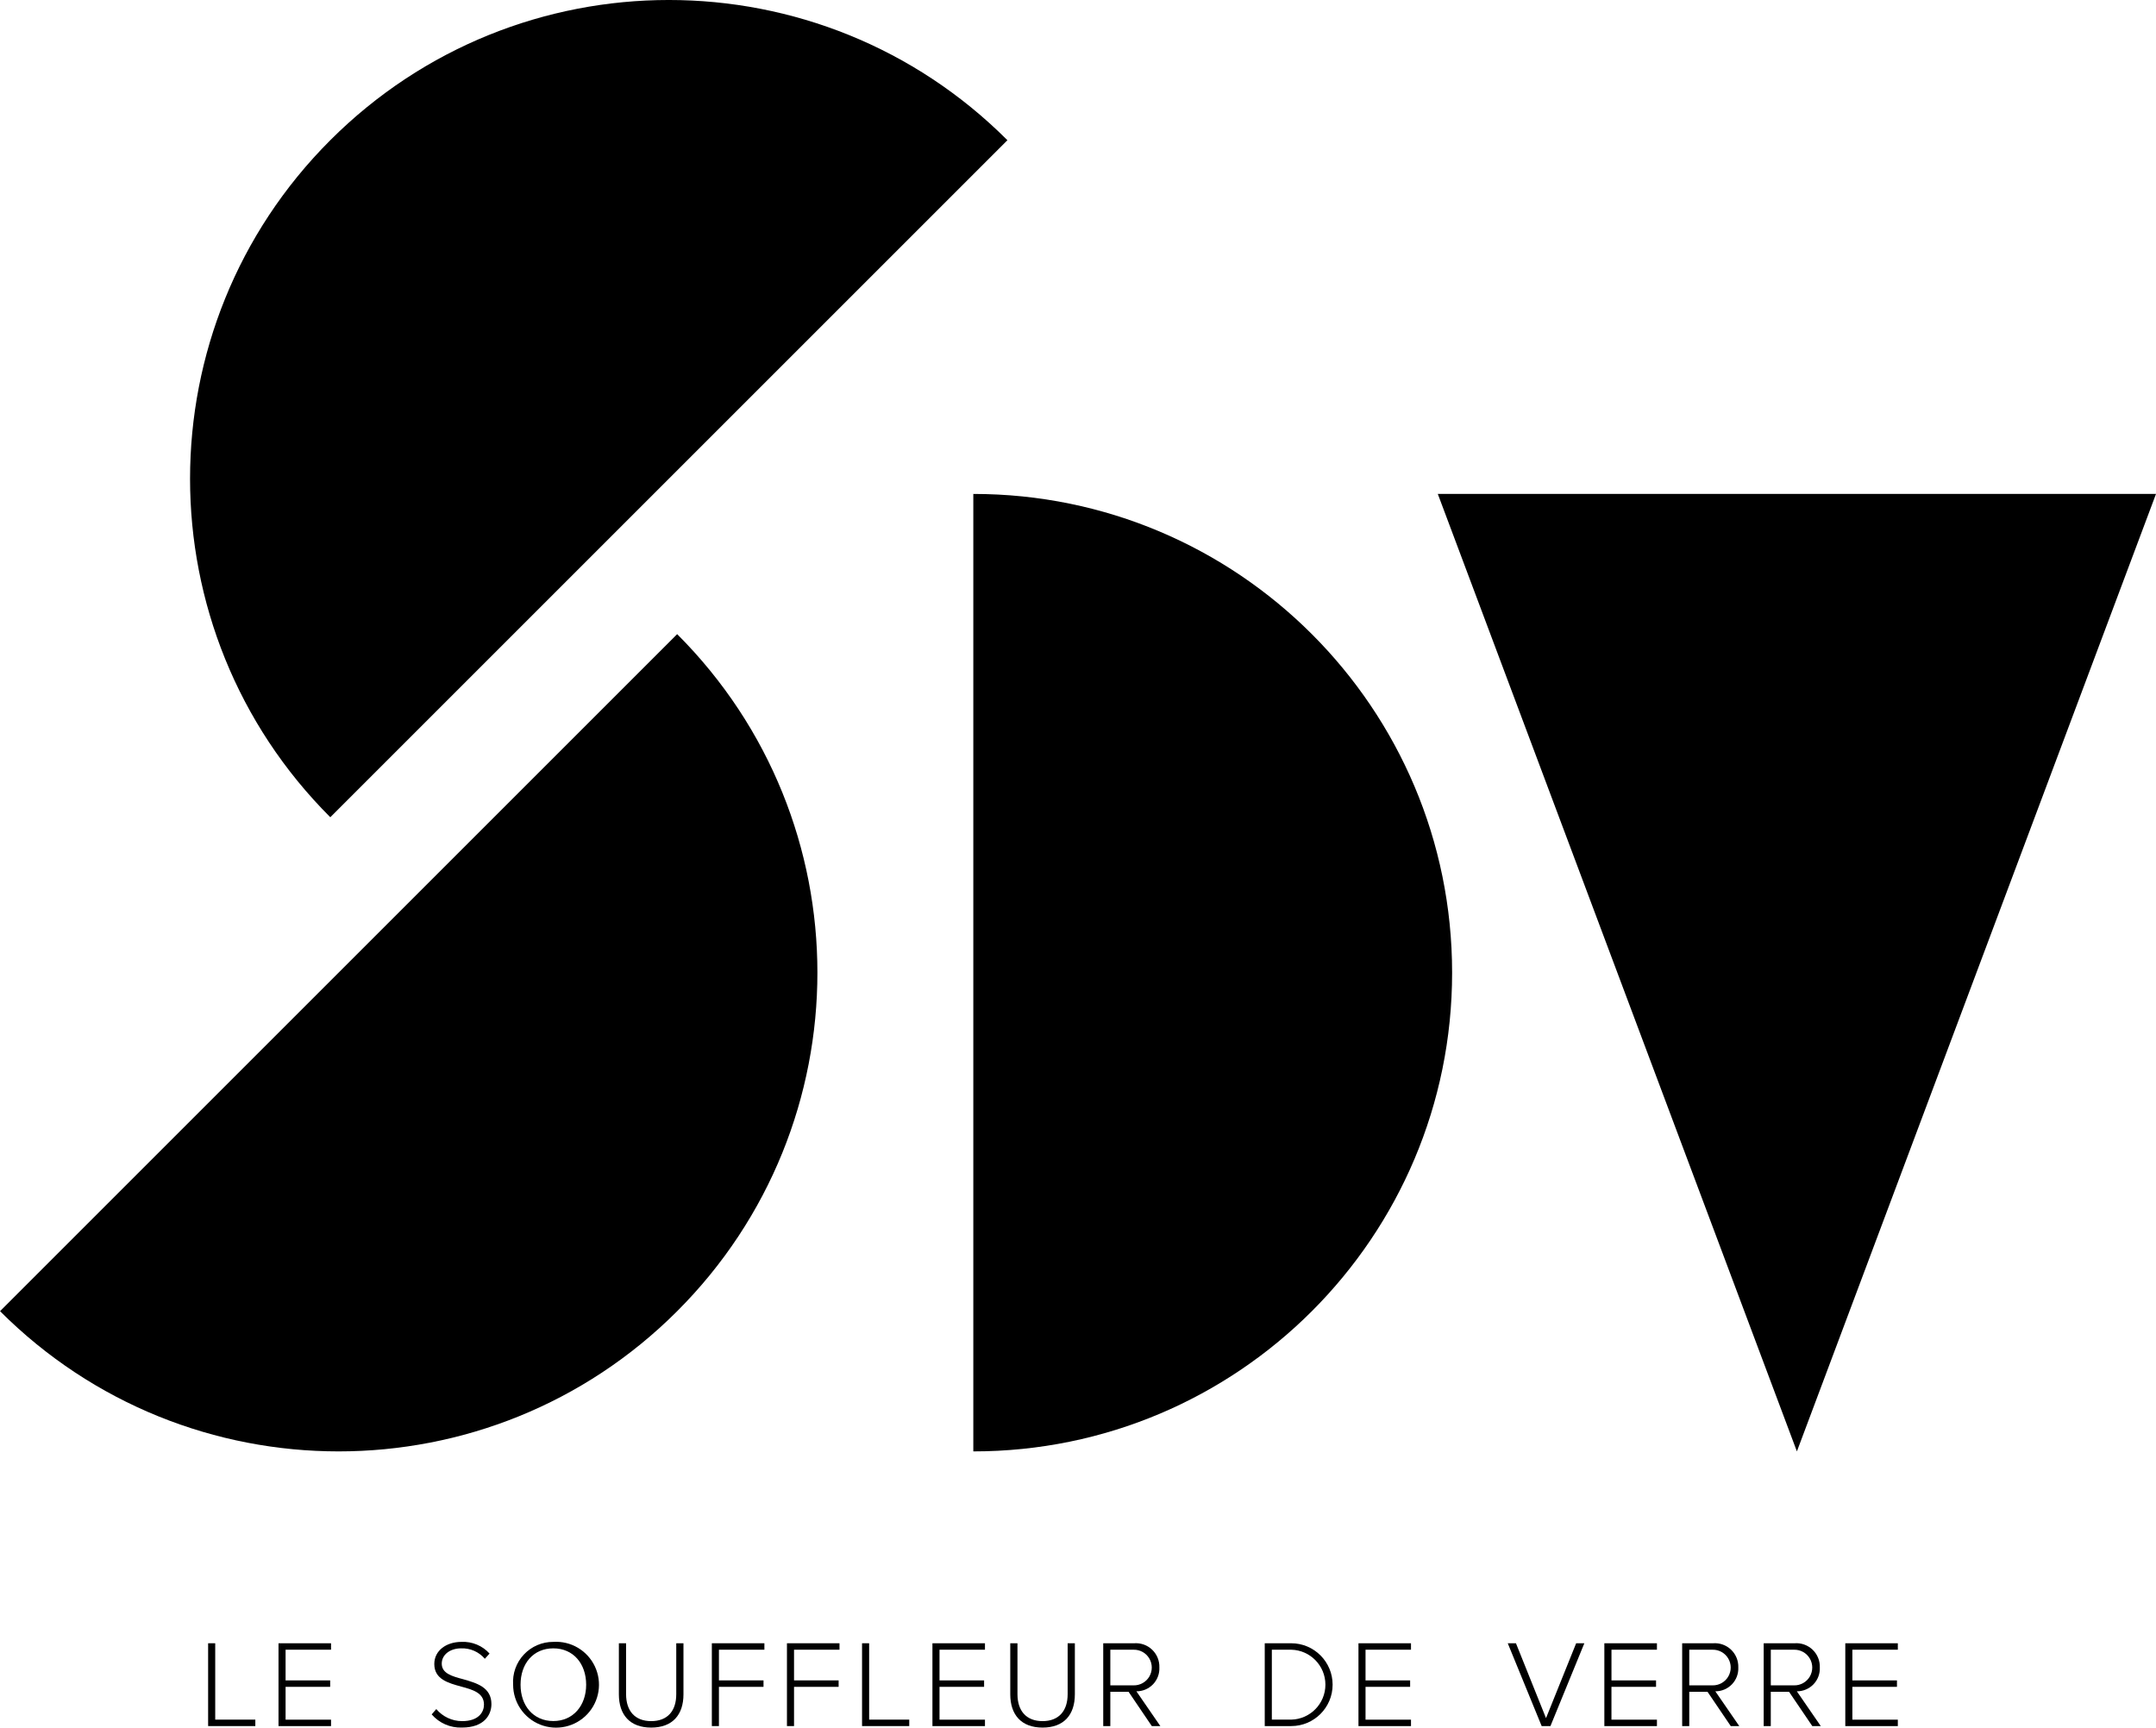
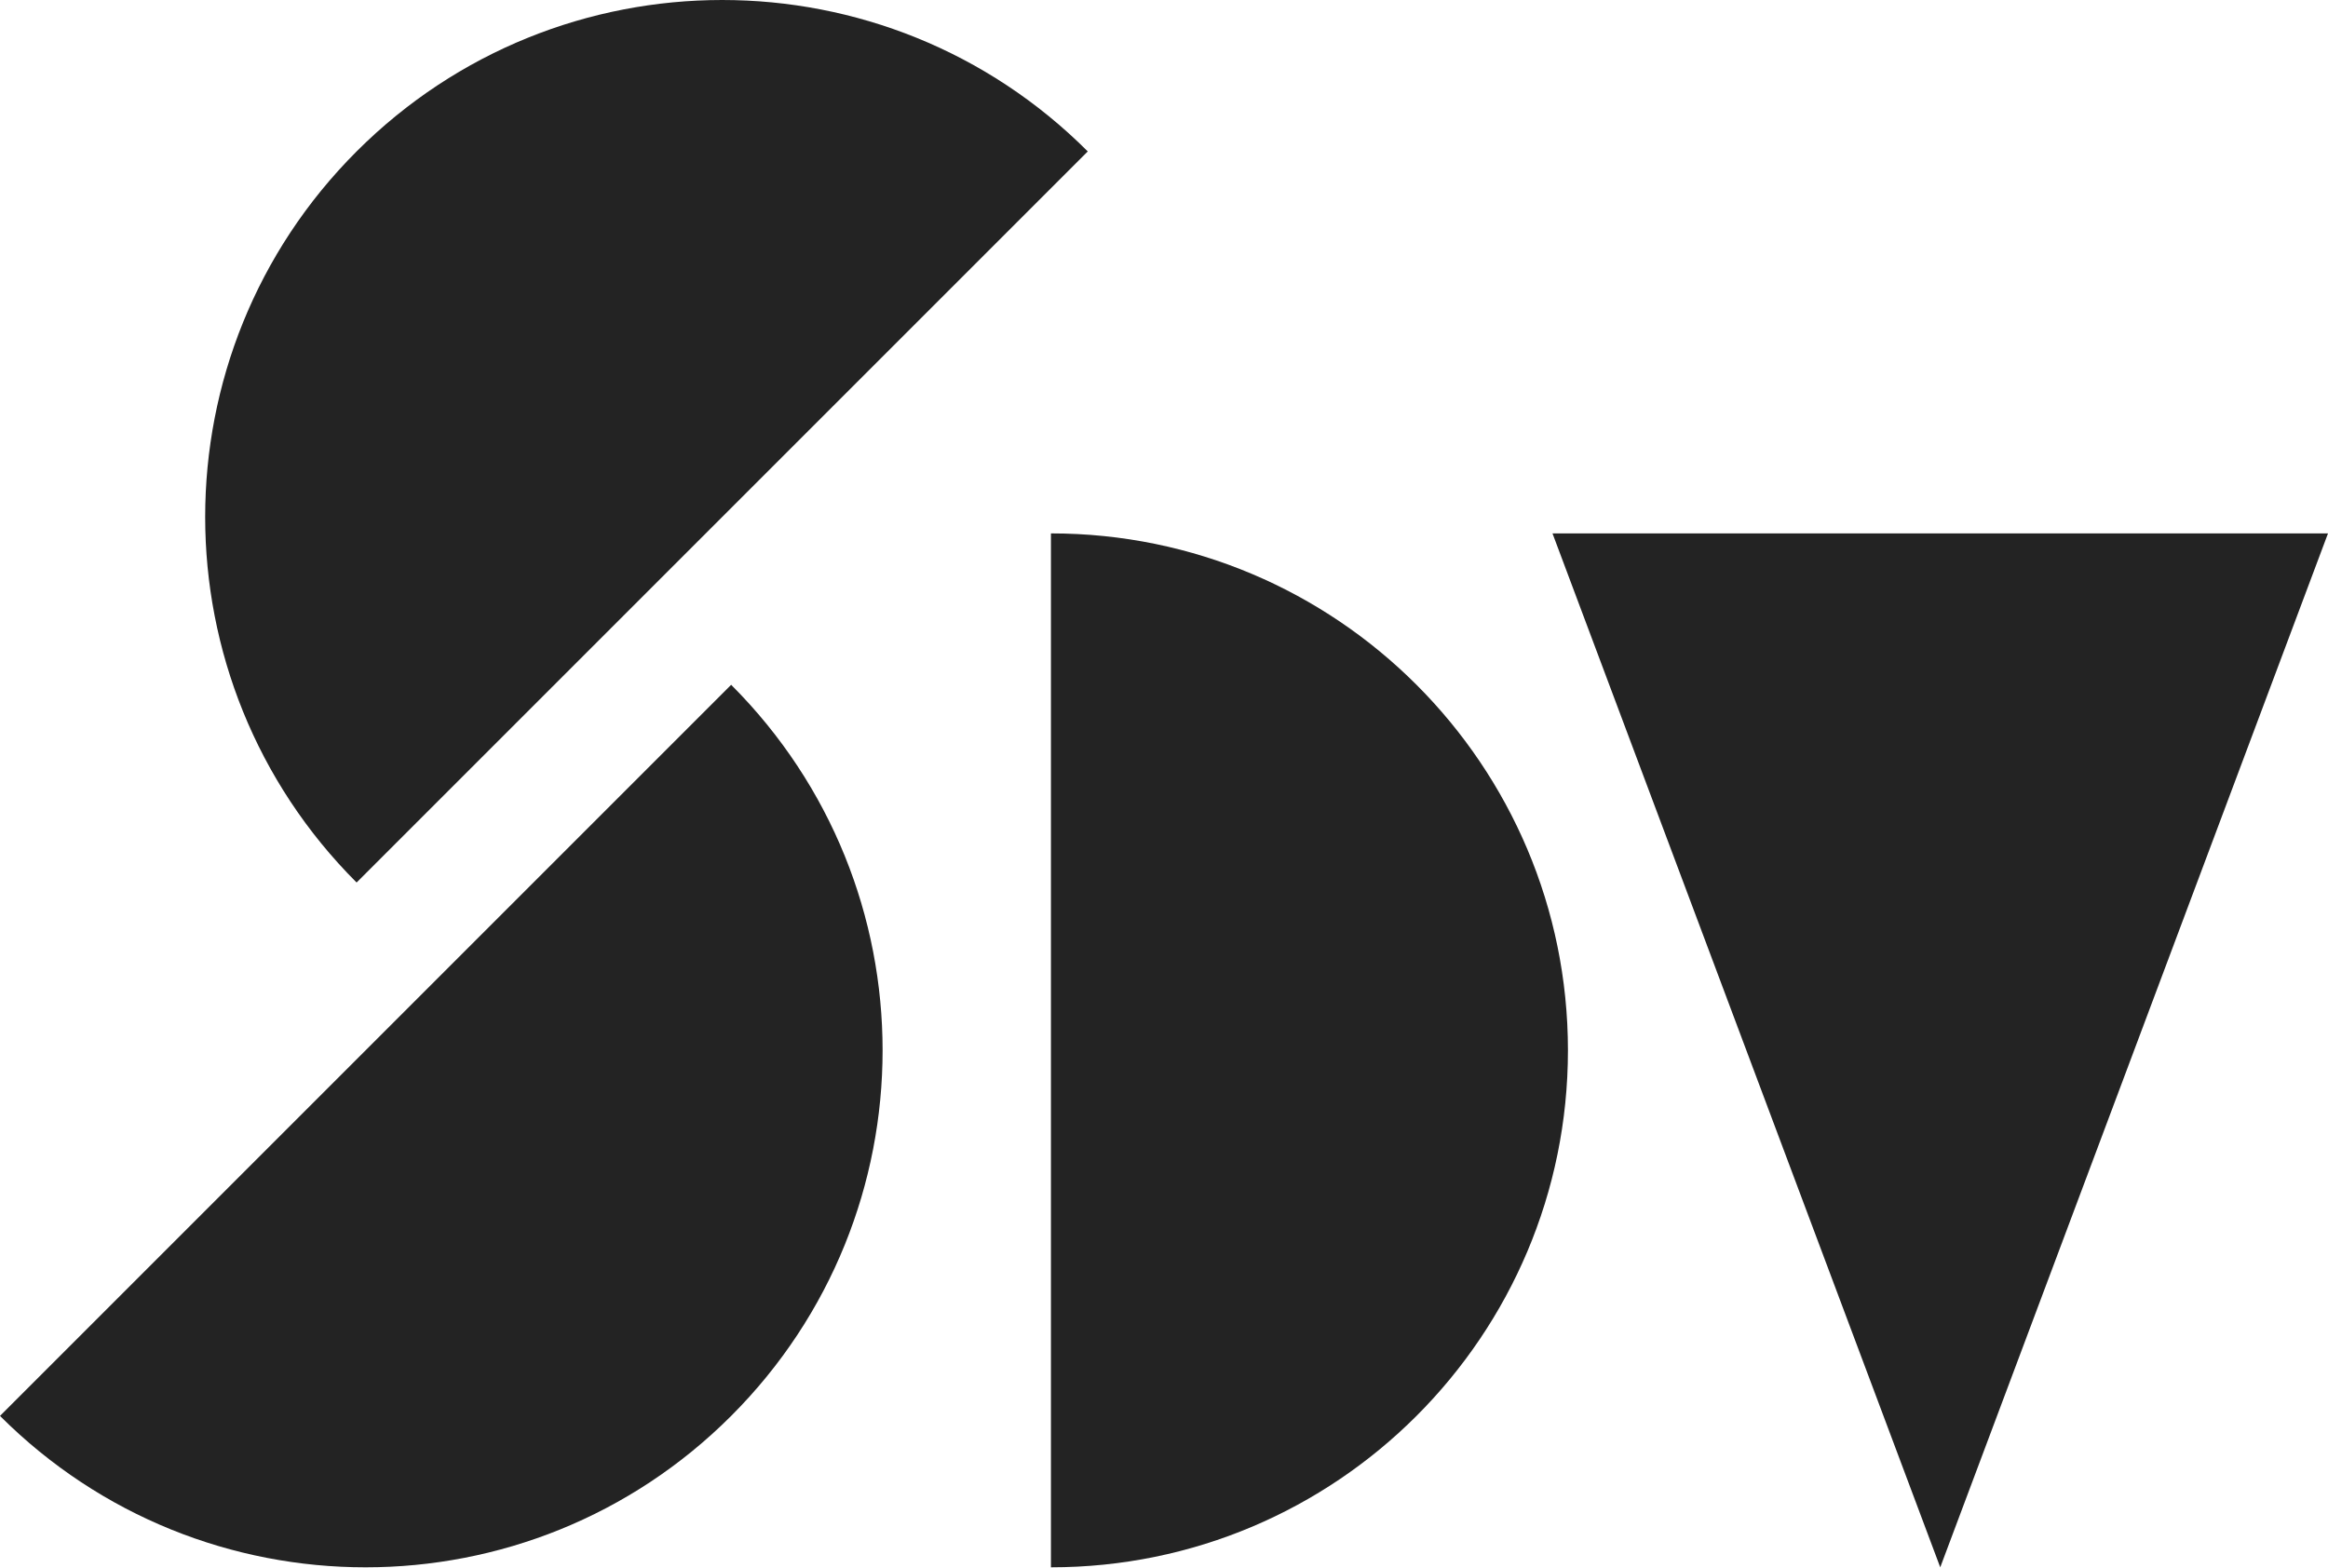
- <svg xmlns="http://www.w3.org/2000/svg" id="Calque_1" data-name="Calque 1" width="85.781mm" height="68.745mm" viewBox="0 0 243.159 194.867">
-   <path d="M270,351" transform="translate(-178.227 -412.285)" />
-   <path d="M254.6,483.816l-76.368,76.368A54,54,0,1,0,254.6,483.816Z" transform="translate(-178.227 -412.285)" />
-   <path d="M291.846,428.1l-76.368,76.368A54,54,0,0,1,291.846,428.1Z" transform="translate(-178.227 -412.285)" />
-   <path d="M288,468V576a54,54,0,0,0,0-108Z" transform="translate(-178.227 -412.285)" />
-   <polyline points="162.159 55.715 202.659 163.715 243.159 55.715" />
-   <path d="M201.7,606.984v-9.342h.8v8.614h4.524v.728Z" transform="translate(-178.227 -412.285)" />
-   <path d="M209.638,606.984v-9.342h5.925v.728h-5.127v3.46h5.029v.729h-5.029v3.7h5.127v.728Z" transform="translate(-178.227 -412.285)" />
-   <path d="M227.432,605.065a3.806,3.806,0,0,0,2.913,1.36c1.919,0,2.466-1.066,2.466-1.863,0-1.318-1.247-1.681-2.564-2.032-1.471-.406-3.039-.826-3.039-2.55,0-1.526,1.372-2.493,3.067-2.493a4.013,4.013,0,0,1,3.166,1.318l-.532.588a3.346,3.346,0,0,0-2.676-1.177c-1.247,0-2.185.715-2.185,1.722,0,1.108,1.162,1.429,2.437,1.766,1.513.434,3.166.91,3.166,2.8,0,1.205-.8,2.647-3.32,2.647a4.3,4.3,0,0,1-3.417-1.484Z" transform="translate(-178.227 -412.285)" />
-   <path d="M240.636,597.487a4.842,4.842,0,1,1-4.538,4.833A4.518,4.518,0,0,1,240.636,597.487Zm0,.729c-2.269,0-3.7,1.722-3.7,4.1,0,2.354,1.429,4.1,3.7,4.1,2.241,0,3.7-1.751,3.7-4.1C244.334,599.938,242.877,598.216,240.636,598.216Z" transform="translate(-178.227 -412.285)" />
-   <path d="M248.025,597.642h.813v5.743c0,1.89,1,3.04,2.829,3.04,1.85,0,2.83-1.15,2.83-3.04v-5.743h.813V603.4c0,2.312-1.233,3.754-3.643,3.754s-3.642-1.456-3.642-3.754Z" transform="translate(-178.227 -412.285)" />
-   <path d="M258.511,606.984v-9.342h5.926v.728H259.31v3.46h5.028v.729H259.31v4.425Z" transform="translate(-178.227 -412.285)" />
-   <path d="M266.981,606.984v-9.342h5.926v.728H267.78v3.46h5.029v.729H267.78v4.425Z" transform="translate(-178.227 -412.285)" />
-   <path d="M275.451,606.984v-9.342h.8v8.614h4.524v.728Z" transform="translate(-178.227 -412.285)" />
-   <path d="M283.389,606.984v-9.342h5.925v.728h-5.126v3.46h5.028v.729h-5.028v3.7h5.126v.728Z" transform="translate(-178.227 -412.285)" />
-   <path d="M292.167,597.642h.813v5.743c0,1.89,1,3.04,2.83,3.04s2.829-1.15,2.829-3.04v-5.743h.813V603.4c0,2.312-1.233,3.754-3.642,3.754s-3.643-1.456-3.643-3.754Z" transform="translate(-178.227 -412.285)" />
-   <path d="M308.13,606.984l-2.619-3.866h-2.059v3.866h-.8v-9.342h3.489a2.646,2.646,0,0,1,2.842,2.731,2.573,2.573,0,0,1-2.59,2.689l2.7,3.922Zm-2.059-8.614h-2.619v4.021h2.619a2.011,2.011,0,1,0,0-4.021Z" transform="translate(-178.227 -412.285)" />
-   <path d="M320.868,606.984v-9.342h2.984a4.671,4.671,0,1,1,0,9.342Zm.8-.728h2.186a3.944,3.944,0,0,0,0-7.886h-2.186Z" transform="translate(-178.227 -412.285)" />
-   <path d="M331.438,606.984v-9.342h5.924v.728h-5.127v3.46h5.03v.729h-5.03v3.7h5.127v.728Z" transform="translate(-178.227 -412.285)" />
-   <path d="M352.1,606.984l-3.825-9.342h.925l3.39,8.446,3.4-8.446h.924l-3.824,9.342Z" transform="translate(-178.227 -412.285)" />
-   <path d="M359.17,606.984v-9.342H365.1v.728h-5.127v3.46H365v.729h-5.029v3.7H365.1v.728Z" transform="translate(-178.227 -412.285)" />
-   <path d="M373.425,606.984l-2.619-3.866h-2.06v3.866h-.8v-9.342h3.488a2.646,2.646,0,0,1,2.843,2.731,2.574,2.574,0,0,1-2.591,2.689l2.7,3.922Zm-2.06-8.614h-2.619v4.021h2.619a2.011,2.011,0,1,0,0-4.021Z" transform="translate(-178.227 -412.285)" />
-   <path d="M382.622,606.984,380,603.118h-2.06v3.866h-.8v-9.342h3.487a2.647,2.647,0,0,1,2.844,2.731,2.574,2.574,0,0,1-2.592,2.689l2.7,3.922Zm-2.06-8.614h-2.619v4.021h2.619a2.011,2.011,0,1,0,0-4.021Z" transform="translate(-178.227 -412.285)" />
-   <path d="M386.344,606.984v-9.342h5.925v.728h-5.127v3.46h5.029v.729h-5.029v3.7h5.127v.728Z" transform="translate(-178.227 -412.285)" />
+ <svg xmlns="http://www.w3.org/2000/svg" id="Calque_1" fill="#232323" data-name="Calque 1" width="85.779mm" height="57.756mm" viewBox="0 0 243.154 163.717">
+   <path d="M91.773-61.285" transform="translate(-0.005 0.001)" />
+   <path d="M76.373,71.531.005,147.9A54,54,0,0,0,76.373,71.531Z" transform="translate(-0.005 0.001)" />
+   <path d="M113.619,15.815,37.251,92.183a54,54,0,0,1,76.368-76.368Z" transform="translate(-0.005 0.001)" />
+   <path d="M109.773,55.715v108a54,54,0,0,0,0-108Z" transform="translate(-0.005 0.001)" />
+   <polyline points="162.154 55.716 202.654 163.716 243.154 55.716" />
</svg>
